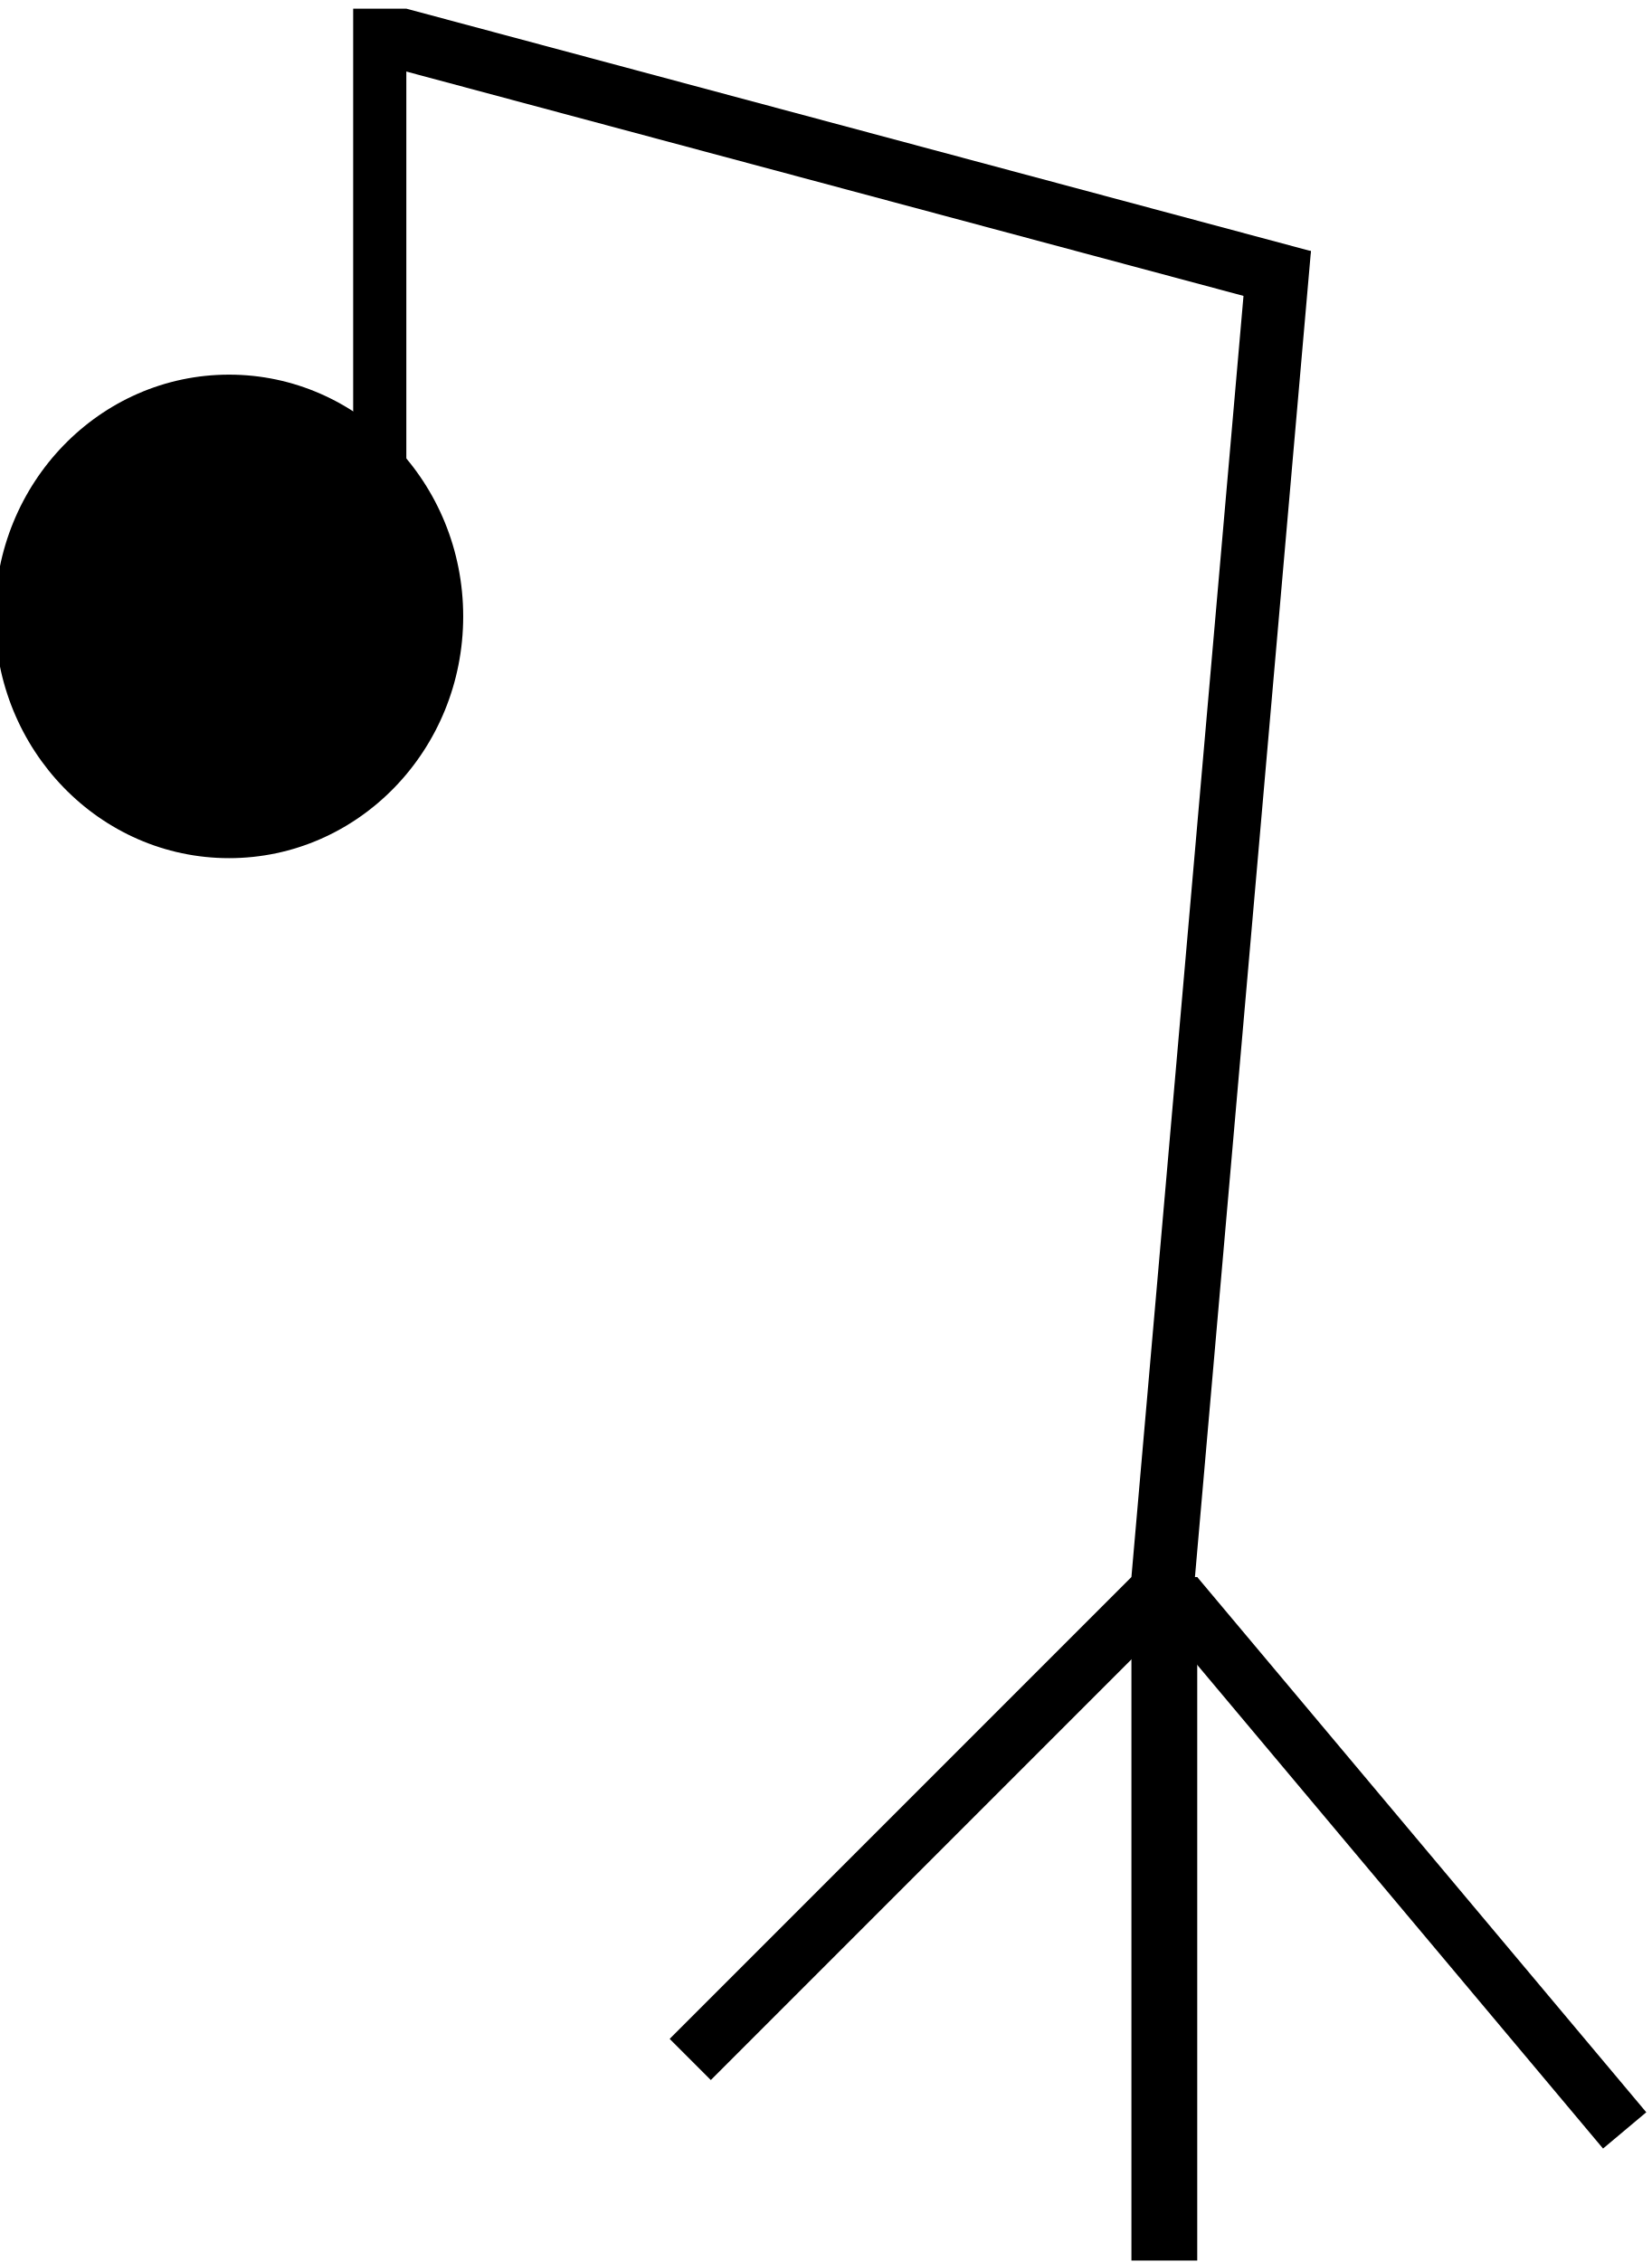
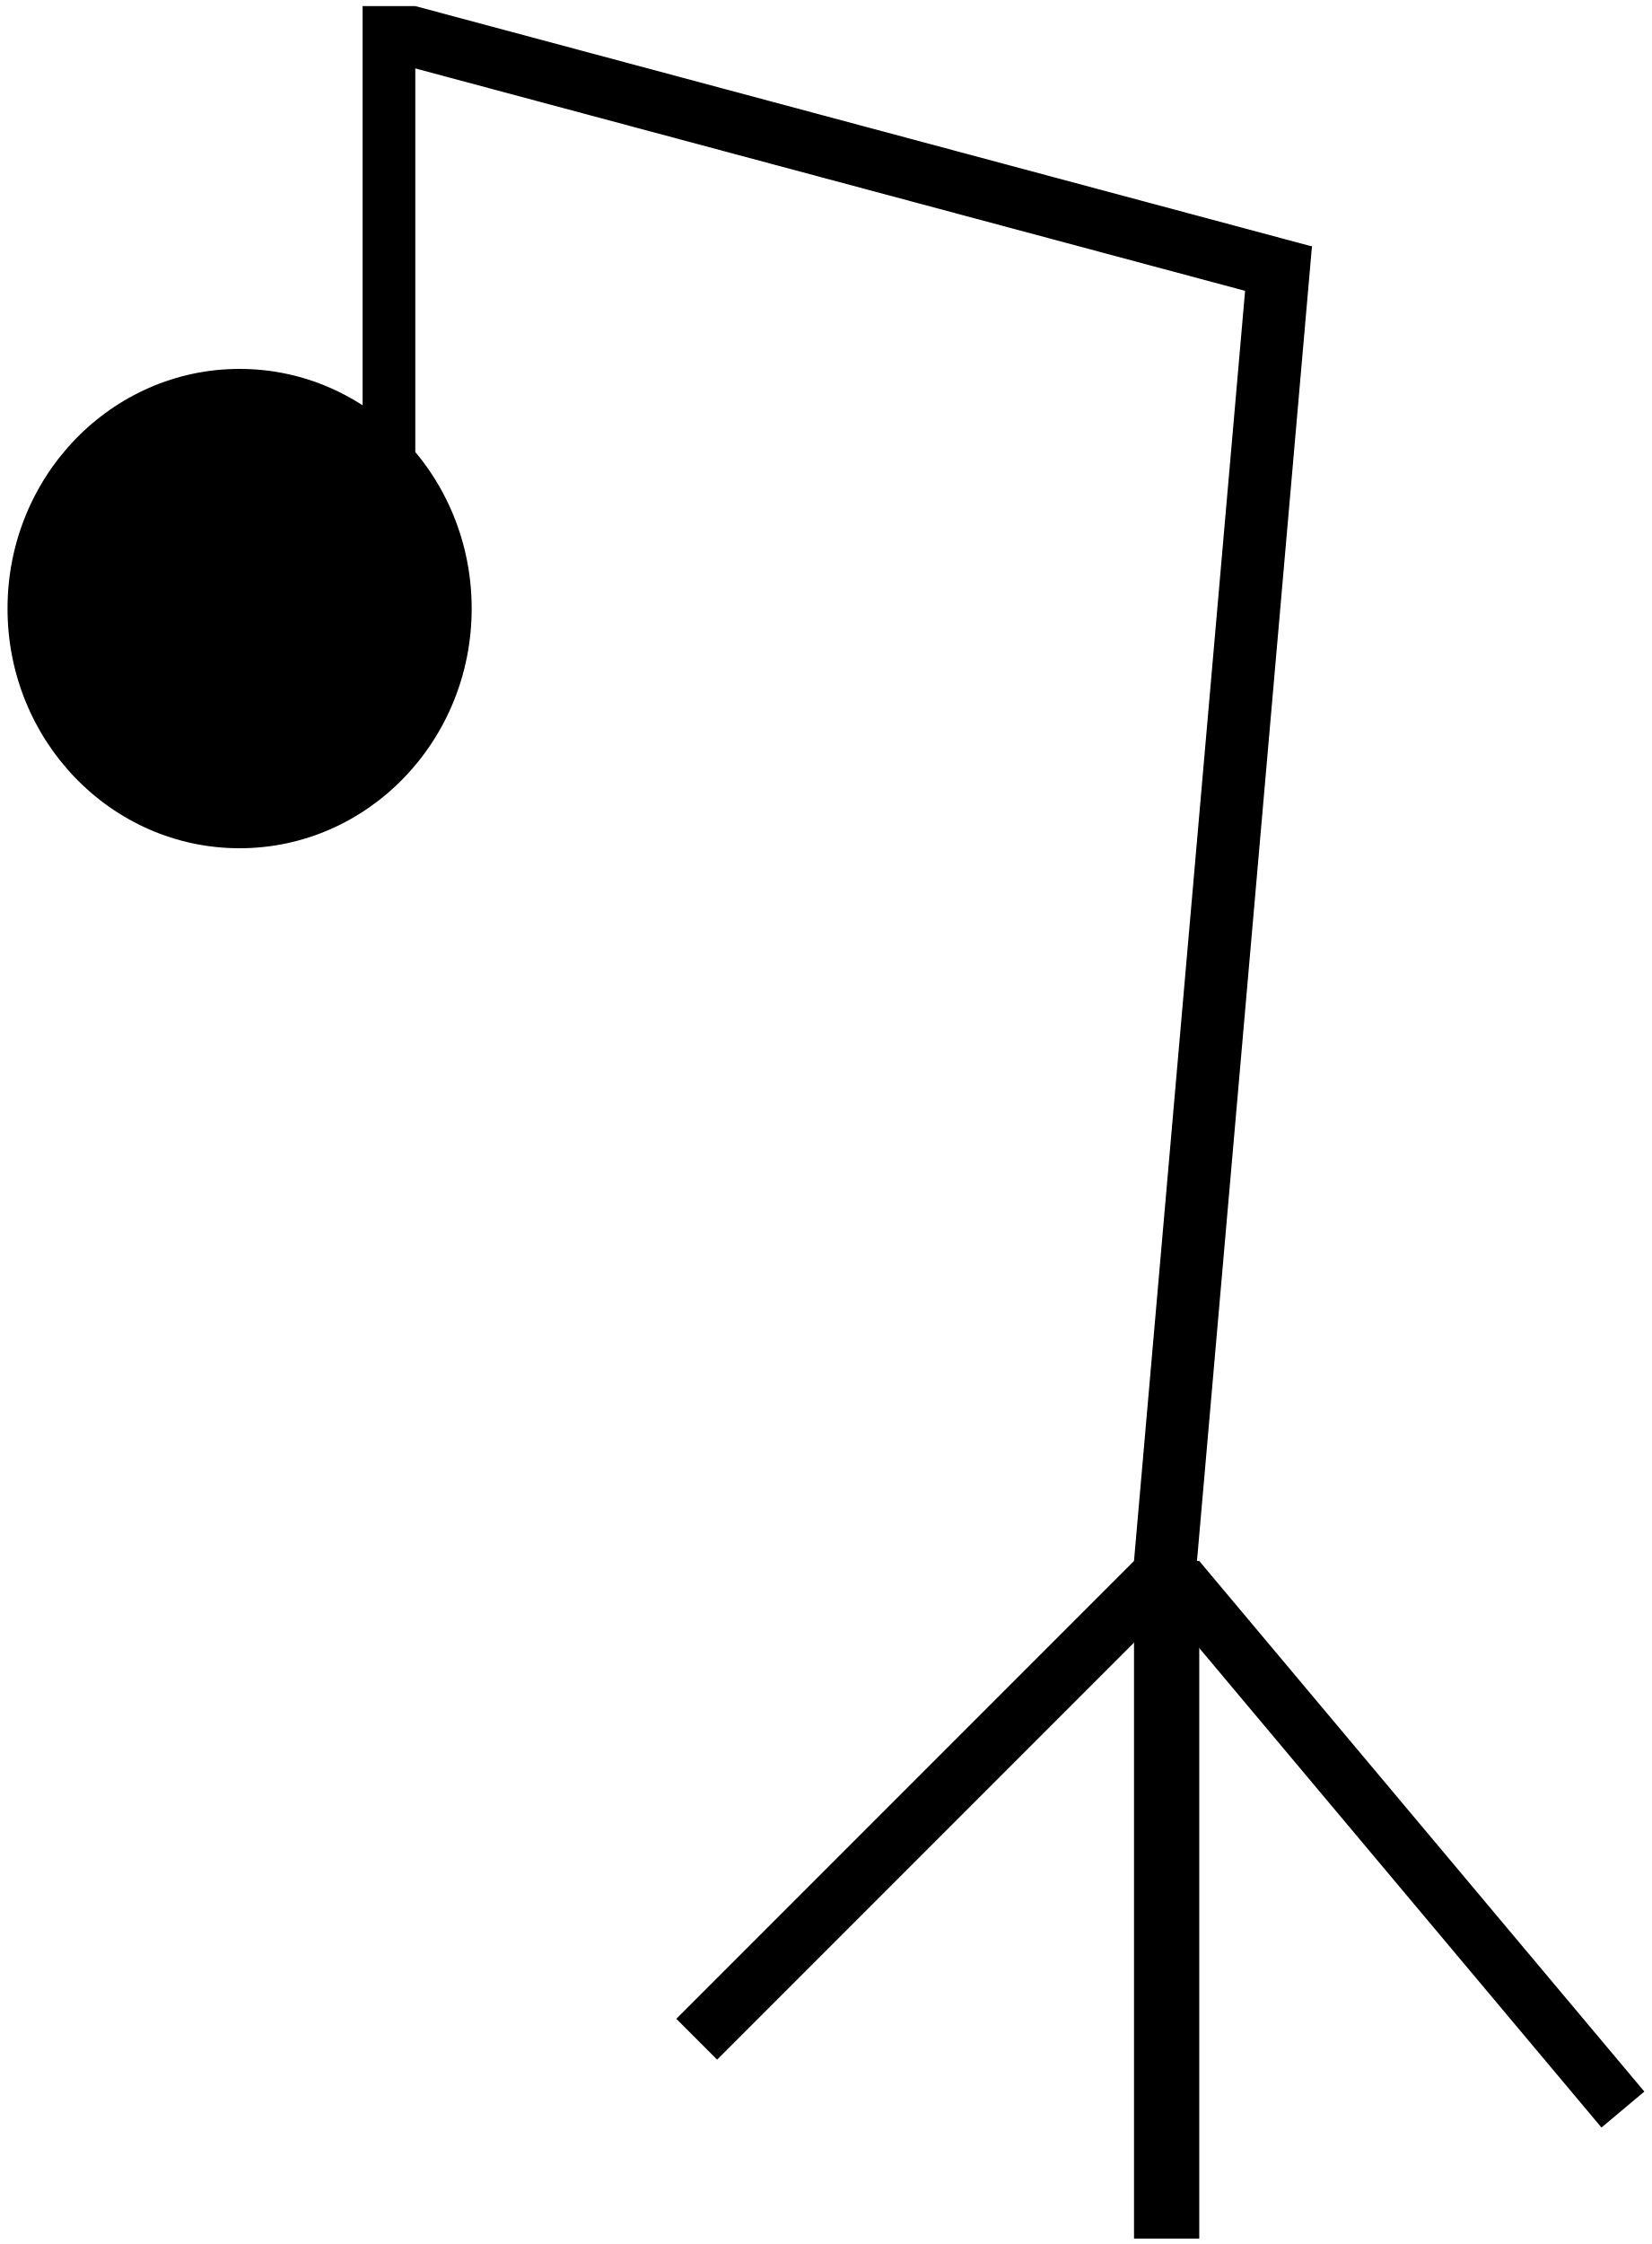
- <svg xmlns="http://www.w3.org/2000/svg" width="111mm" height="152mm" viewBox="0 0 111 152" version="1.1" id="svg5">
+ <svg xmlns="http://www.w3.org/2000/svg" width="112mm" height="152.1mm" viewBox="0 0 112 152.1" version="1.1" id="svg5">
  <defs id="defs2" />
  <g id="layer1">
-     <rect style="fill:#000000;stroke-width:0.074" id="rect55" width="3.912" height="43.887" x="128.701" y="21.169" transform="rotate(45)" />
-     <rect style="fill:#000000;stroke-width:0.074" id="rect57" width="4.423" height="45.928" x="76.036" y="105.974" />
-     <rect style="fill:#000000;stroke-width:0.071" id="rect59" width="3.793" height="46.948" x="-10.277" y="132.899" transform="rotate(-40)" />
-     <rect style="fill:#000000;stroke-width:0.265" id="rect170" width="4.253" height="89.814" x="84.983" y="9.13" transform="rotate(5)" />
-     <rect style="fill:#000000;stroke-width:0.265" id="rect282" width="62.938" height="4.082" x="26.527" y="-6.505" transform="rotate(15)" />
-     <rect style="fill:#000000;stroke-width:0.265" id="rect395" width="3.572" height="33.34" x="23.735" y="0.583" />
-     <ellipse style="fill:#000000;stroke-width:0.265" id="path509" cx="15.394" cy="41.42" rx="15.735" ry="16.245" />
+     <rect style="fill:#000000;stroke-width:0.074" id="rect55" width="3.912" height="43.887" x="129.182" y="20.448" transform="rotate(45)" />
+     <rect style="fill:#000000;stroke-width:0.074" id="rect57" width="4.423" height="45.928" x="76.887" y="105.804" />
+     <rect style="fill:#000000;stroke-width:0.071" id="rect59" width="3.793" height="46.948" x="-9.516" y="133.315" transform="rotate(-40)" />
+     <rect style="fill:#000000;stroke-width:0.265" id="rect170" width="4.253" height="89.814" x="85.815" y="8.886" transform="rotate(5)" />
+     <rect style="fill:#000000;stroke-width:0.265" id="rect282" width="62.938" height="4.082" x="27.305" y="-6.889" transform="rotate(15)" />
+     <rect style="fill:#000000;stroke-width:0.265" id="rect395" width="3.572" height="33.34" x="24.585" y="0.413" />
+     <ellipse style="fill:#000000;stroke-width:0.265" id="path509" cx="16.245" cy="41.25" rx="15.735" ry="16.245" />
  </g>
</svg>
